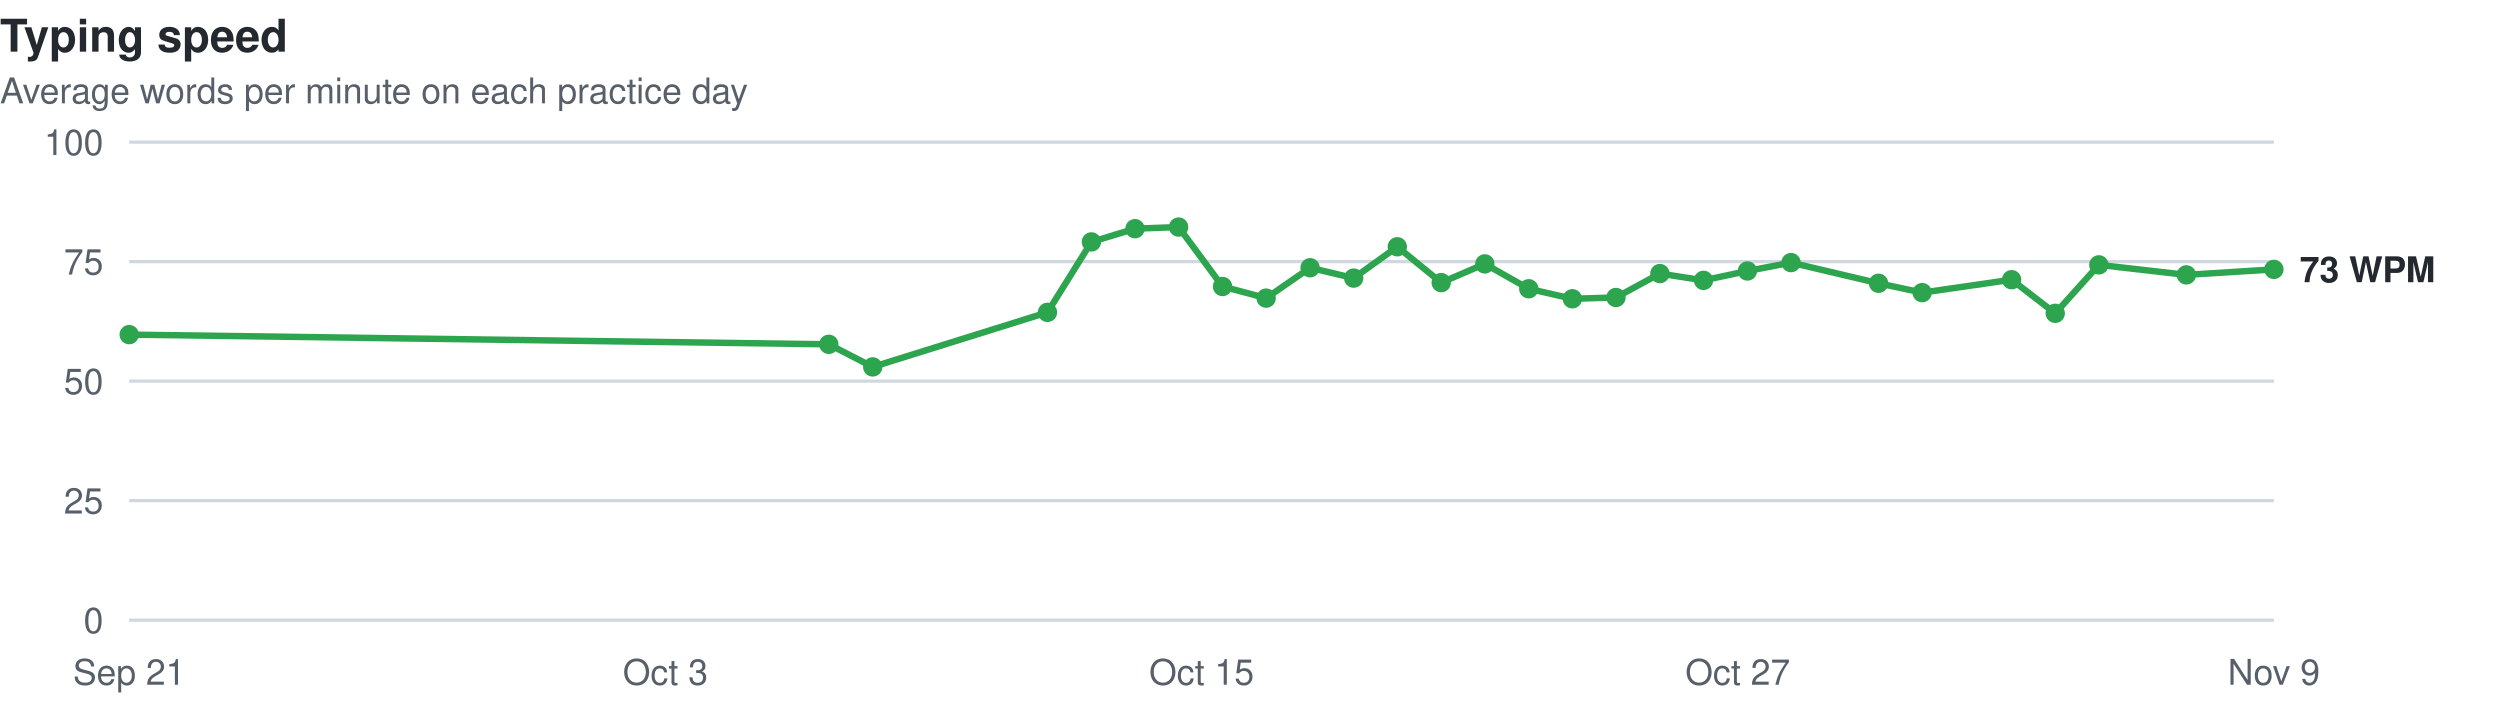
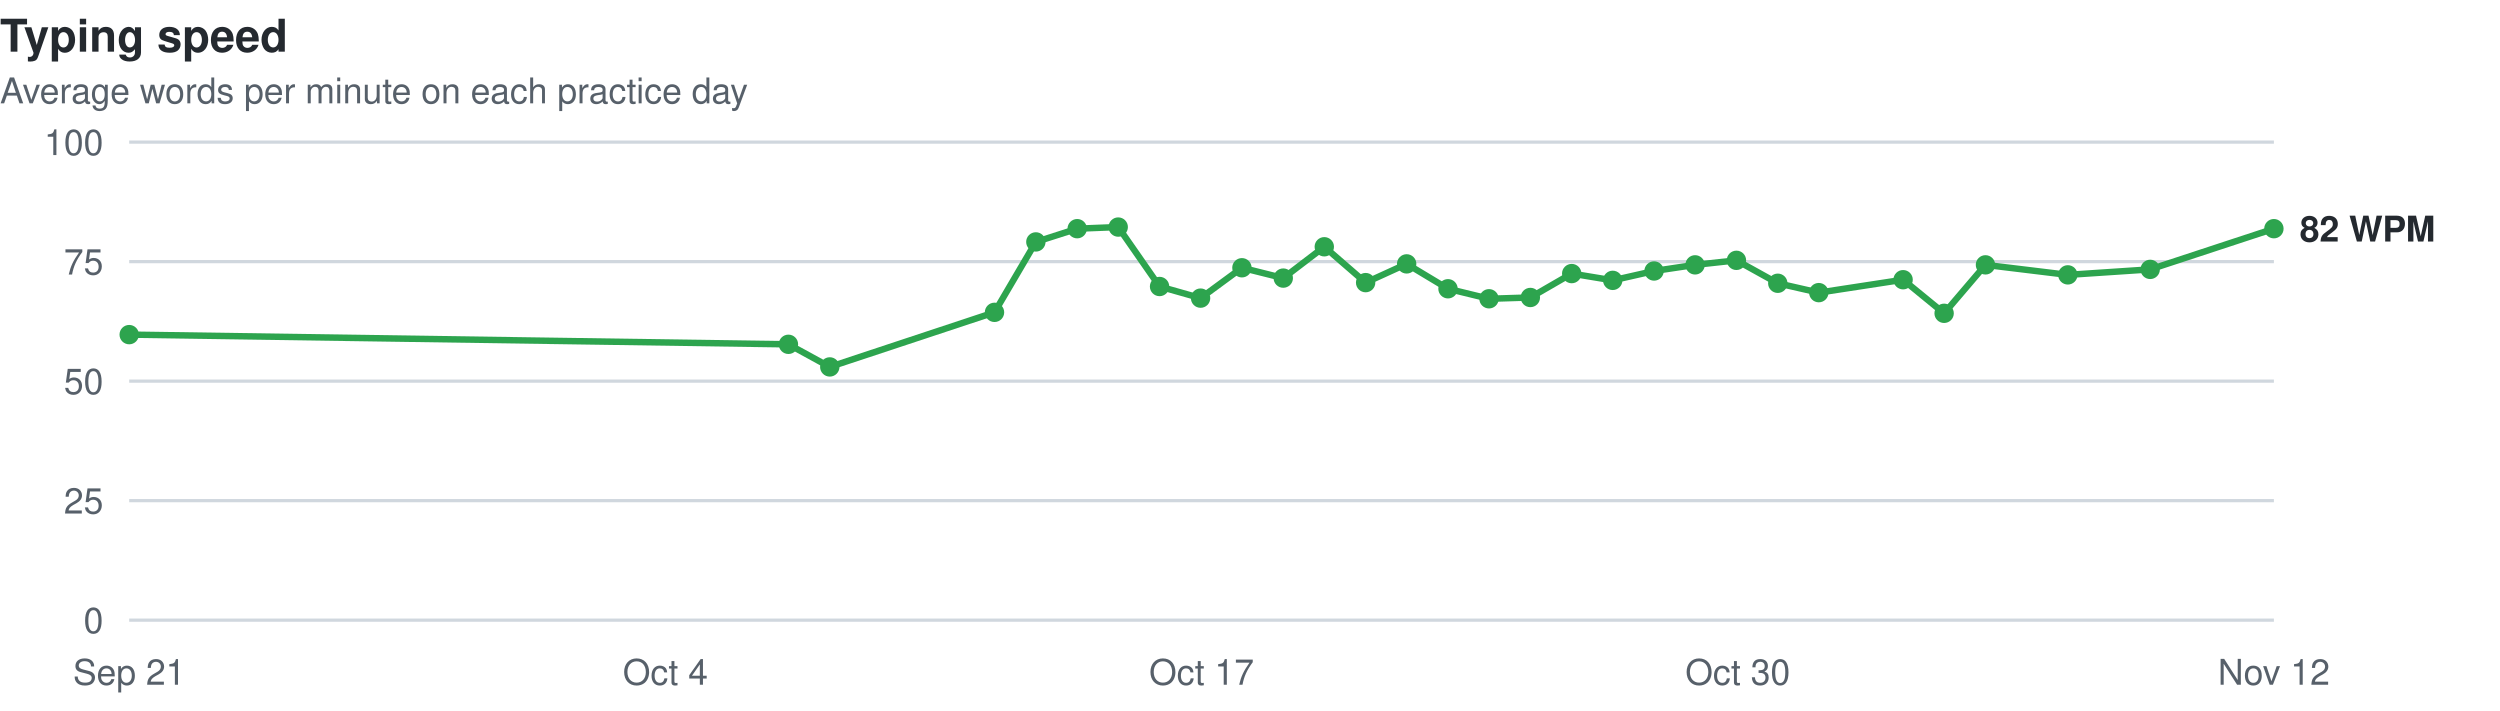
<svg xmlns="http://www.w3.org/2000/svg" width="774" height="220" viewBox="0 0 774 220" font-family="-apple-system, BlinkMacSystemFont, 'Segoe UI', Helvetica, Arial, sans-serif" font-size="11">
  <style>
.kc-t { fill: #57606a; }
.kc-h { fill: #24292f; }
.kc-g { stroke: #d0d7de; }
.kc-l0 { fill: #ebedf0; }
.kc-l1 { fill: #9be9a8; }
.kc-l2 { fill: #40c463; }
.kc-l3 { fill: #30a14e; }
.kc-l4 { fill: #216e39; }
.kc-line { stroke: #2da44e; }
.kc-dot { fill: #2da44e; }
@media (prefers-color-scheme: dark) {
:root:not([data-theme="light"]) .kc-t { fill: #8b949e; }
:root:not([data-theme="light"]) .kc-h { fill: #e6edf3; }
:root:not([data-theme="light"]) .kc-g { stroke: #30363d; }
:root:not([data-theme="light"]) .kc-l0 { fill: #262a31; }
:root:not([data-theme="light"]) .kc-l1 { fill: #0e4429; }
:root:not([data-theme="light"]) .kc-l2 { fill: #006d32; }
:root:not([data-theme="light"]) .kc-l3 { fill: #26a641; }
:root:not([data-theme="light"]) .kc-l4 { fill: #39d353; }
:root:not([data-theme="light"]) .kc-line { stroke: #3fb950; }
:root:not([data-theme="light"]) .kc-dot { fill: #3fb950; }
}
:root[data-theme="dark"] .kc-t { fill: #8b949e; }
:root[data-theme="dark"] .kc-h { fill: #e6edf3; }
:root[data-theme="dark"] .kc-g { stroke: #30363d; }
:root[data-theme="dark"] .kc-l0 { fill: #262a31; }
:root[data-theme="dark"] .kc-l1 { fill: #0e4429; }
:root[data-theme="dark"] .kc-l2 { fill: #006d32; }
:root[data-theme="dark"] .kc-l3 { fill: #26a641; }
:root[data-theme="dark"] .kc-l4 { fill: #39d353; }
:root[data-theme="dark"] .kc-line { stroke: #3fb950; }
:root[data-theme="dark"] .kc-dot { fill: #3fb950; }
</style>
  <text class="kc-h" x="0" y="16" font-size="14" font-weight="600">Typing speed</text>
  <text class="kc-t" x="0" y="32">Average words per minute on each practice day</text>
  <line class="kc-g" x1="40" x2="704" y1="192" y2="192" stroke-width="1" />
  <text class="kc-t" x="32" y="196" text-anchor="end">0</text>
  <line class="kc-g" x1="40" x2="704" y1="155" y2="155" stroke-width="1" />
  <text class="kc-t" x="32" y="159" text-anchor="end">25</text>
  <line class="kc-g" x1="40" x2="704" y1="118" y2="118" stroke-width="1" />
  <text class="kc-t" x="32" y="122" text-anchor="end">50</text>
  <line class="kc-g" x1="40" x2="704" y1="81" y2="81" stroke-width="1" />
  <text class="kc-t" x="32" y="85" text-anchor="end">75</text>
  <line class="kc-g" x1="40" x2="704" y1="44" y2="44" stroke-width="1" />
  <text class="kc-t" x="32" y="48" text-anchor="end">100</text>
  <text class="kc-t" x="40" y="212" text-anchor="middle">Sep 21</text>
-   <text class="kc-t" x="206" y="212" text-anchor="middle">Oct 3</text>
-   <text class="kc-t" x="372" y="212" text-anchor="middle">Oct 15</text>
-   <text class="kc-t" x="538" y="212" text-anchor="middle">Oct 27</text>
-   <text class="kc-t" x="704" y="212" text-anchor="middle">Nov 9</text>
-   <path class="kc-line" d="M40.0,103.6 L256.6,106.6 L270.2,113.6 L324.3,96.7 L337.9,74.9 L351.4,70.8 L364.9,70.3 L378.5,88.7 L392.0,92.3 L405.6,82.9 L419.1,86.1 L432.6,76.4 L446.2,87.5 L459.7,81.7 L473.3,89.4 L486.8,92.5 L500.3,92.1 L513.9,84.7 L527.4,86.8 L541.0,83.9 L554.5,81.3 L581.6,87.7 L595.1,90.6 L622.8,86.6 L636.3,97.0 L649.8,82.0 L676.9,85.1 L704.0,83.4" fill="none" stroke-width="2" stroke-linejoin="round" />
+   <text class="kc-t" x="206" y="212" text-anchor="middle">Oct 4</text>
+   <text class="kc-t" x="372" y="212" text-anchor="middle">Oct 17</text>
+   <text class="kc-t" x="538" y="212" text-anchor="middle">Oct 30</text>
+   <text class="kc-t" x="704" y="212" text-anchor="middle">Nov 12</text>
+   <path class="kc-line" d="M40.0,103.6 L244.1,106.6 L256.9,113.6 L307.9,96.7 L320.7,74.9 L333.5,70.8 L346.2,70.3 L359.0,88.7 L371.7,92.3 L384.5,82.9 L397.3,86.1 L410.0,76.4 L422.8,87.5 L435.5,81.7 L448.3,89.4 L461.0,92.5 L473.8,92.1 L486.6,84.7 L499.3,86.8 L512.1,83.9 L524.8,82.0 L537.6,80.6 L550.4,87.7 L563.1,90.6 L589.2,86.6 L601.9,97.0 L614.7,82.0 L640.2,85.1 L665.7,83.4 L704.0,70.8" fill="none" stroke-width="2" stroke-linejoin="round" />
  <circle class="kc-dot" cx="40.0" cy="103.6" r="3" />
-   <circle class="kc-dot" cx="256.6" cy="106.6" r="3" />
-   <circle class="kc-dot" cx="270.2" cy="113.6" r="3" />
-   <circle class="kc-dot" cx="324.3" cy="96.7" r="3" />
-   <circle class="kc-dot" cx="337.9" cy="74.9" r="3" />
-   <circle class="kc-dot" cx="351.4" cy="70.8" r="3" />
-   <circle class="kc-dot" cx="364.9" cy="70.3" r="3" />
-   <circle class="kc-dot" cx="378.5" cy="88.7" r="3" />
-   <circle class="kc-dot" cx="392.0" cy="92.3" r="3" />
-   <circle class="kc-dot" cx="405.6" cy="82.9" r="3" />
-   <circle class="kc-dot" cx="419.1" cy="86.1" r="3" />
-   <circle class="kc-dot" cx="432.6" cy="76.4" r="3" />
-   <circle class="kc-dot" cx="446.2" cy="87.5" r="3" />
-   <circle class="kc-dot" cx="459.7" cy="81.7" r="3" />
-   <circle class="kc-dot" cx="473.3" cy="89.4" r="3" />
-   <circle class="kc-dot" cx="486.8" cy="92.5" r="3" />
-   <circle class="kc-dot" cx="500.3" cy="92.1" r="3" />
-   <circle class="kc-dot" cx="513.9" cy="84.7" r="3" />
-   <circle class="kc-dot" cx="527.4" cy="86.8" r="3" />
-   <circle class="kc-dot" cx="541.0" cy="83.9" r="3" />
-   <circle class="kc-dot" cx="554.5" cy="81.3" r="3" />
-   <circle class="kc-dot" cx="581.6" cy="87.7" r="3" />
-   <circle class="kc-dot" cx="595.1" cy="90.6" r="3" />
-   <circle class="kc-dot" cx="622.8" cy="86.6" r="3" />
-   <circle class="kc-dot" cx="636.3" cy="97.0" r="3" />
-   <circle class="kc-dot" cx="649.8" cy="82.0" r="3" />
-   <circle class="kc-dot" cx="676.9" cy="85.1" r="3" />
-   <circle class="kc-dot" cx="704.0" cy="83.4" r="3" />
-   <text class="kc-h" x="712" y="87.368" font-weight="600">73 WPM</text>
+   <circle class="kc-dot" cx="244.1" cy="106.6" r="3" />
+   <circle class="kc-dot" cx="256.9" cy="113.6" r="3" />
+   <circle class="kc-dot" cx="307.9" cy="96.7" r="3" />
+   <circle class="kc-dot" cx="320.7" cy="74.9" r="3" />
+   <circle class="kc-dot" cx="333.5" cy="70.8" r="3" />
+   <circle class="kc-dot" cx="346.2" cy="70.3" r="3" />
+   <circle class="kc-dot" cx="359.0" cy="88.7" r="3" />
+   <circle class="kc-dot" cx="371.7" cy="92.3" r="3" />
+   <circle class="kc-dot" cx="384.5" cy="82.9" r="3" />
+   <circle class="kc-dot" cx="397.3" cy="86.1" r="3" />
+   <circle class="kc-dot" cx="410.0" cy="76.4" r="3" />
+   <circle class="kc-dot" cx="422.8" cy="87.5" r="3" />
+   <circle class="kc-dot" cx="435.5" cy="81.7" r="3" />
+   <circle class="kc-dot" cx="448.3" cy="89.4" r="3" />
+   <circle class="kc-dot" cx="461.0" cy="92.5" r="3" />
+   <circle class="kc-dot" cx="473.8" cy="92.1" r="3" />
+   <circle class="kc-dot" cx="486.6" cy="84.7" r="3" />
+   <circle class="kc-dot" cx="499.3" cy="86.8" r="3" />
+   <circle class="kc-dot" cx="512.1" cy="83.9" r="3" />
+   <circle class="kc-dot" cx="524.8" cy="82.0" r="3" />
+   <circle class="kc-dot" cx="537.6" cy="80.6" r="3" />
+   <circle class="kc-dot" cx="550.4" cy="87.7" r="3" />
+   <circle class="kc-dot" cx="563.1" cy="90.6" r="3" />
+   <circle class="kc-dot" cx="589.2" cy="86.6" r="3" />
+   <circle class="kc-dot" cx="601.9" cy="97.0" r="3" />
+   <circle class="kc-dot" cx="614.7" cy="82.0" r="3" />
+   <circle class="kc-dot" cx="640.2" cy="85.1" r="3" />
+   <circle class="kc-dot" cx="665.7" cy="83.4" r="3" />
+   <circle class="kc-dot" cx="704.0" cy="70.8" r="3" />
+   <text class="kc-h" x="712" y="74.788" font-weight="600">82 WPM</text>
</svg>
